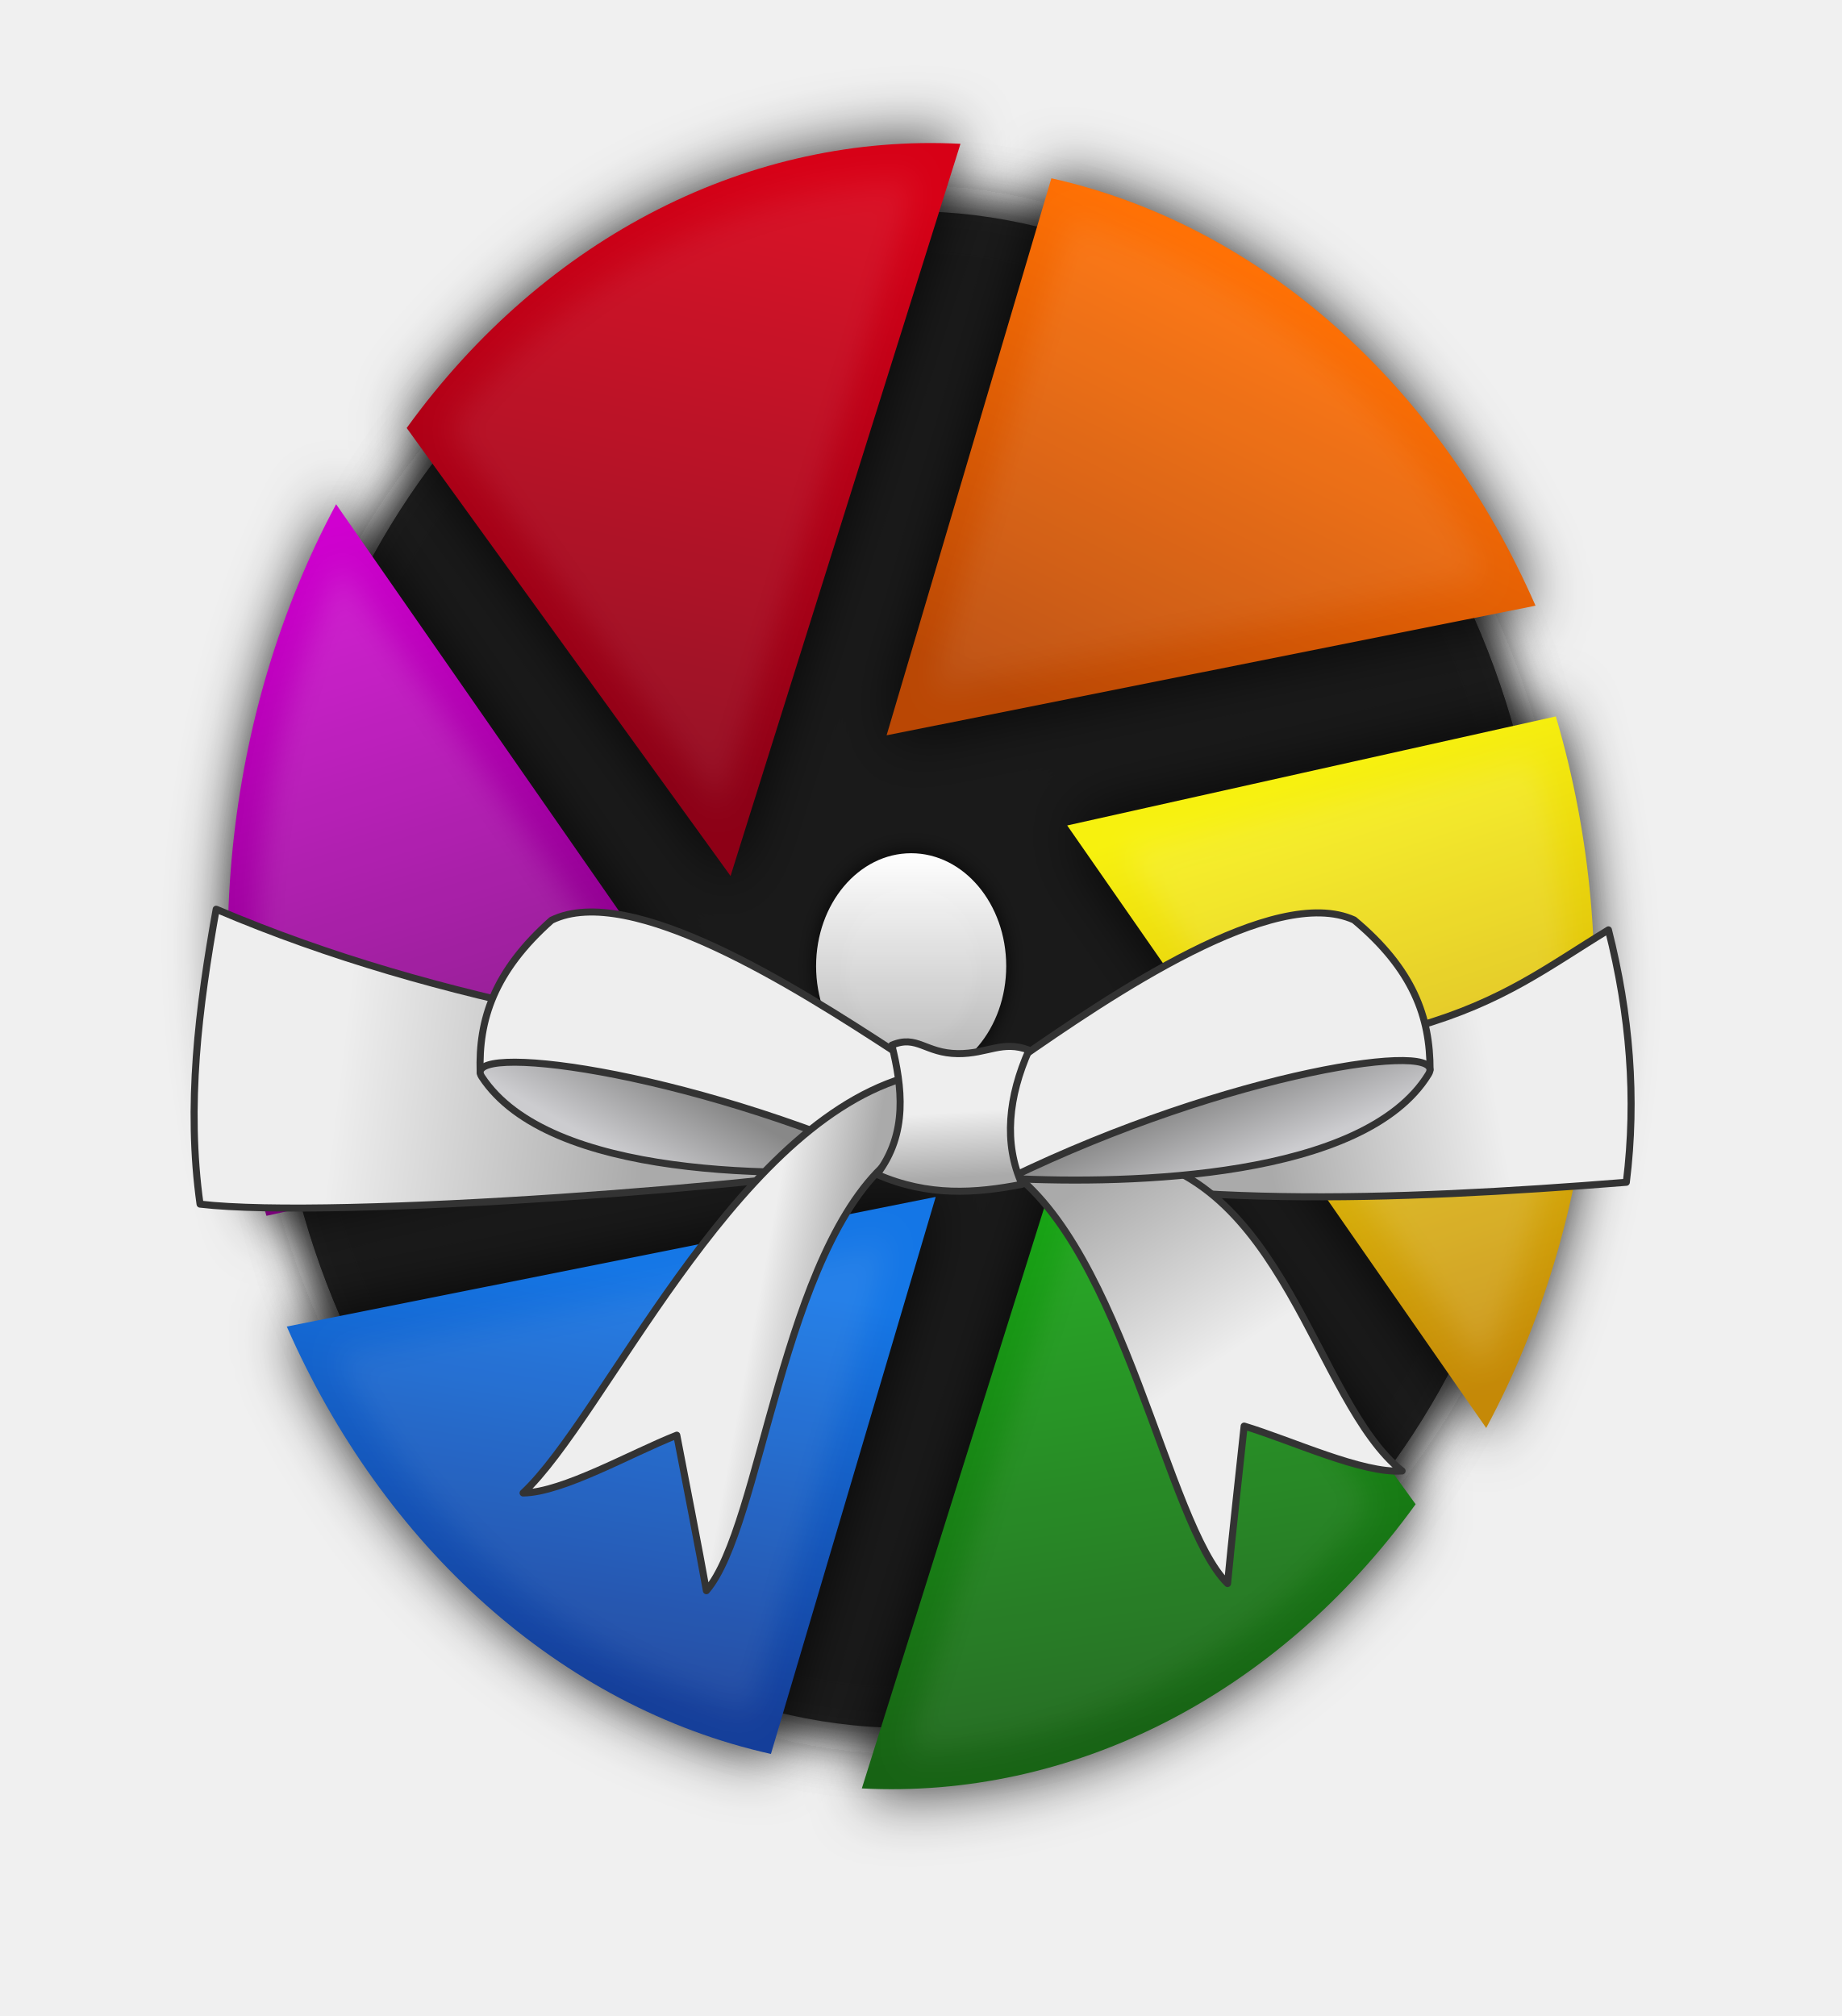
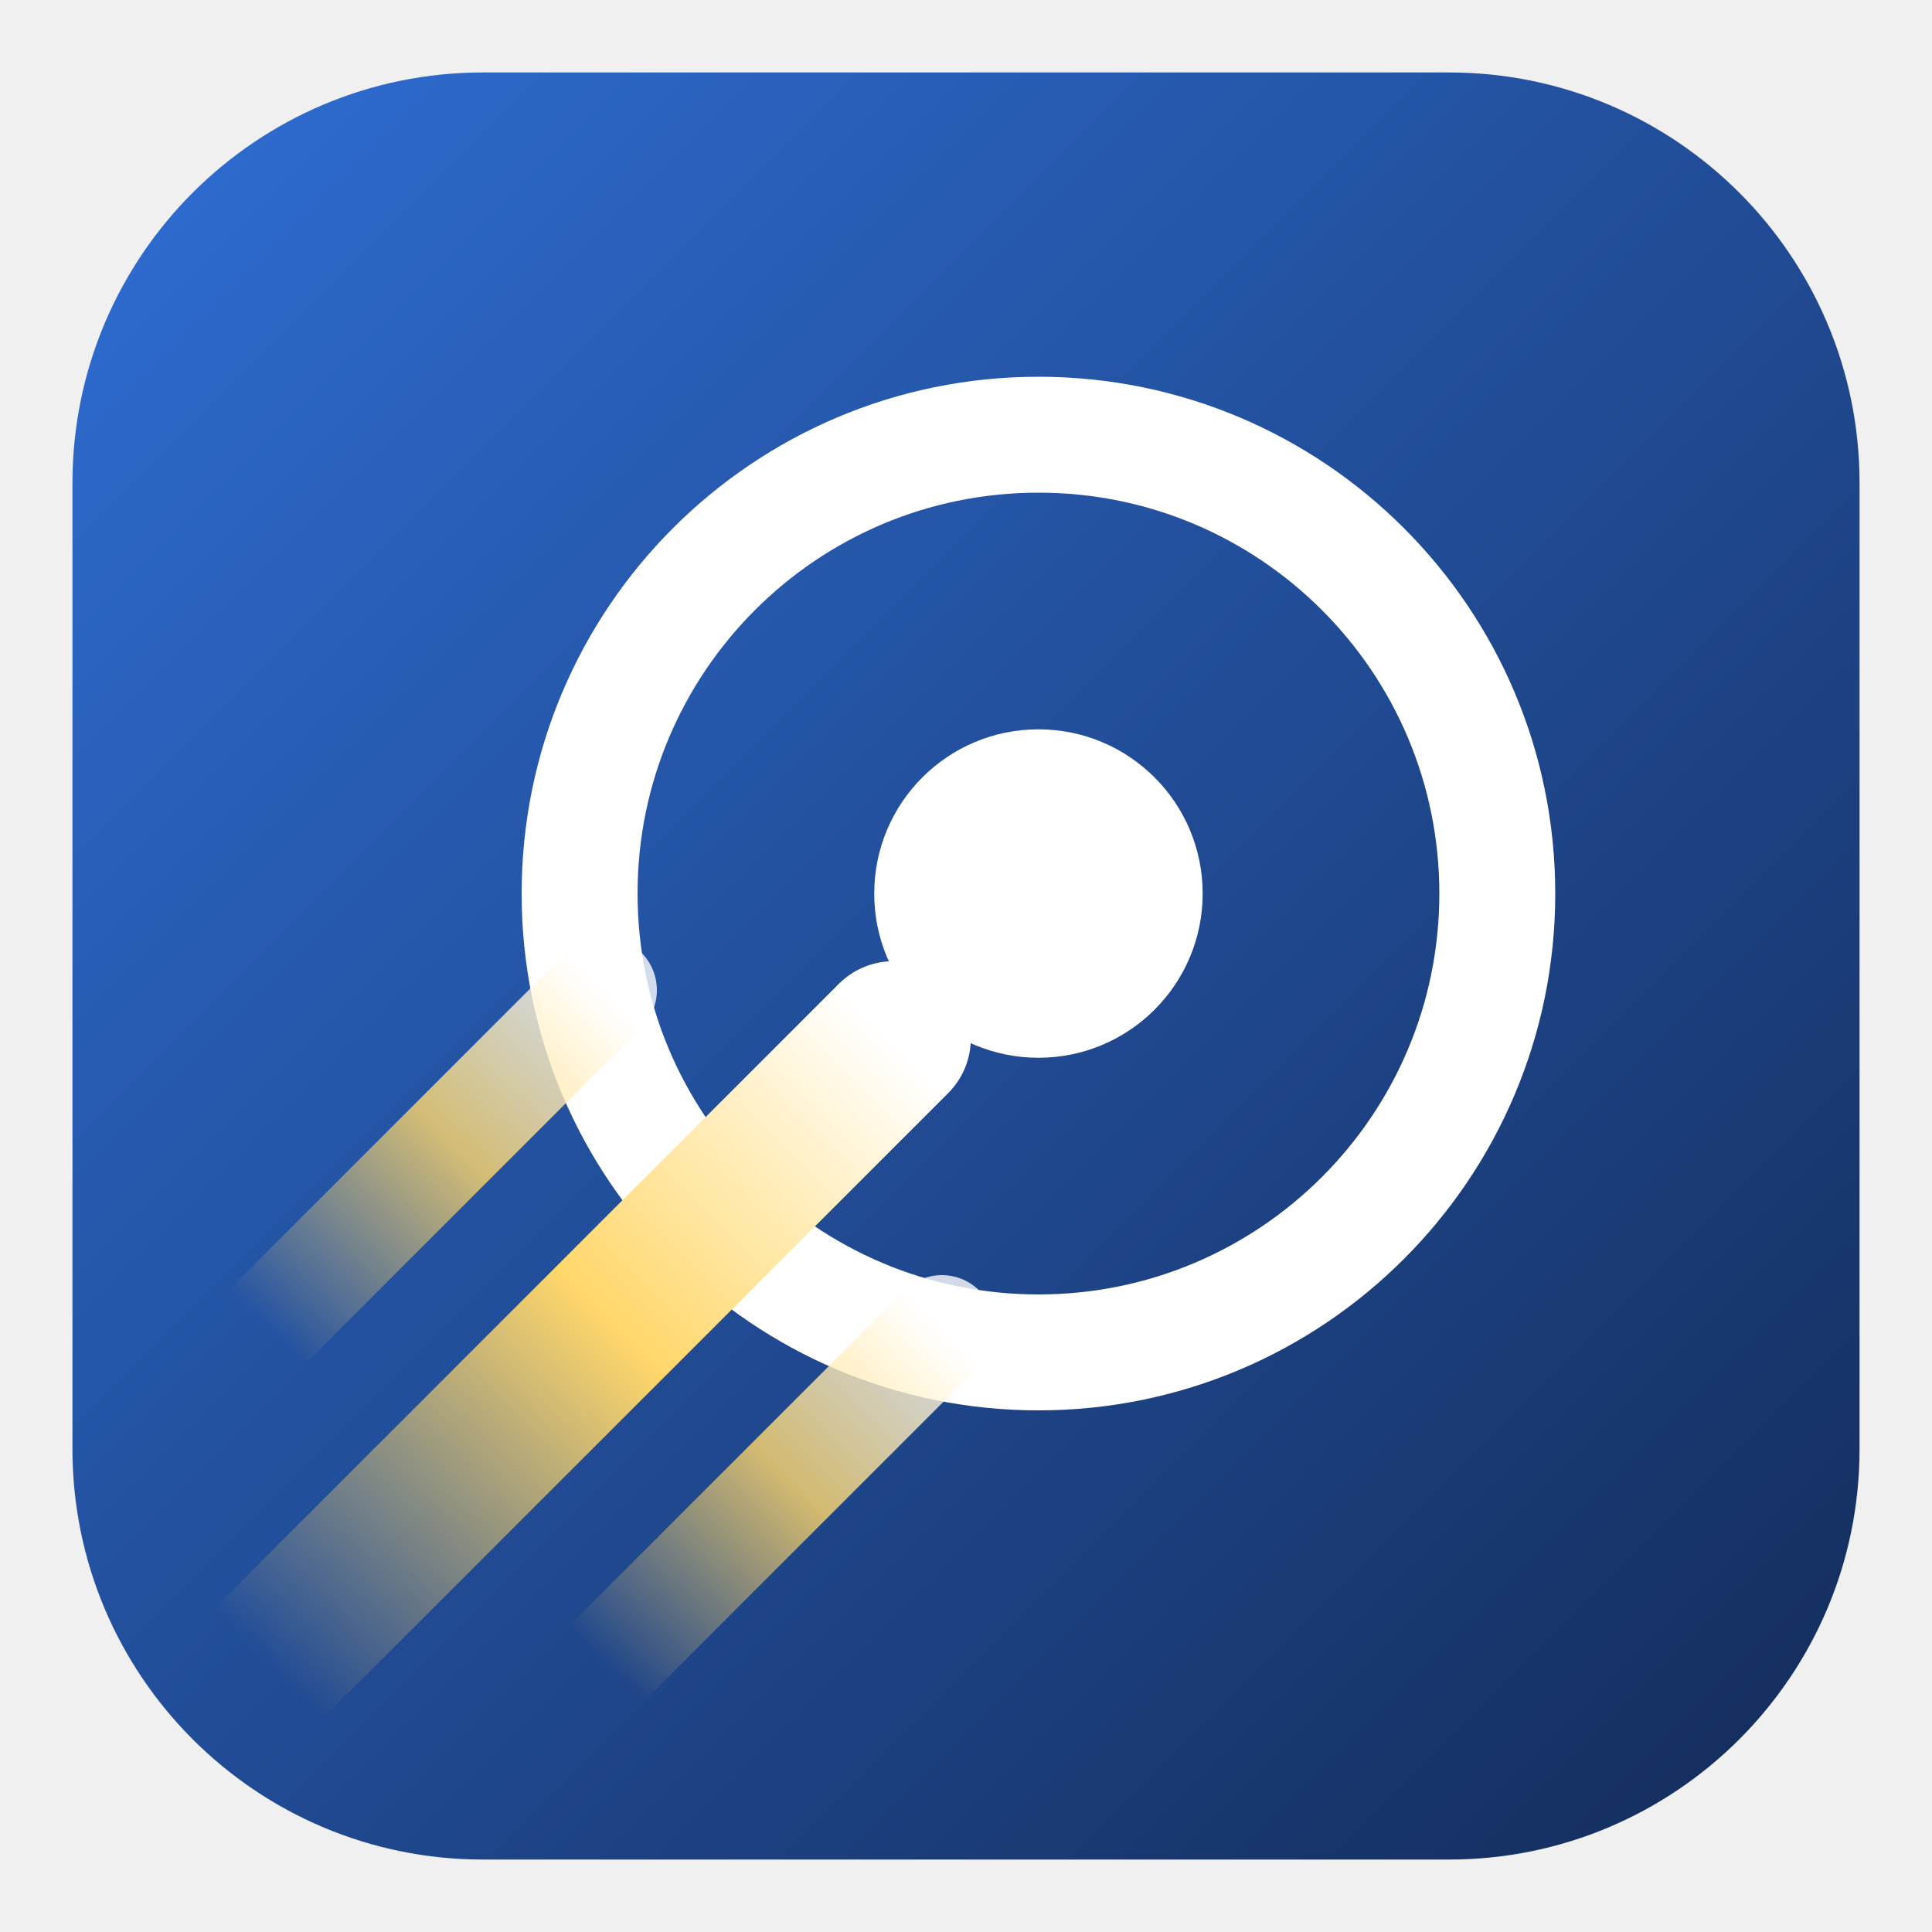
- <svg xmlns="http://www.w3.org/2000/svg" xmlns:xlink="http://www.w3.org/1999/xlink" viewBox="0 0 45.783 50.117" version="1.1" id="svg2" height="50.117" width="45.783">
-   <defs id="defs4">
-     <linearGradient id="linearGradient4346">
-       <stop id="stop4348" offset="0" style="stop-color:#cccccf;stop-opacity:1" />
-       <stop id="stop4350" offset="1" style="stop-color:#888888;stop-opacity:1" />
+ <svg xmlns="http://www.w3.org/2000/svg" width="40" height="40" viewBox="0 0 40 40">
+   <defs>
+     <linearGradient id="bg" x1="0" y1="0" x2="1" y2="1">
+       <stop offset="0" stop-color="#2f6fd6" />
+       <stop offset="1" stop-color="#132a57" />
    </linearGradient>
-     <linearGradient id="linearGradient4338">
-       <stop id="stop4340" offset="0" style="stop-color:#888888;stop-opacity:1" />
-       <stop id="stop4342" offset="1" style="stop-color:#cccccf;stop-opacity:1" />
+     <linearGradient id="beam" x1="0" y1="1" x2="1" y2="0">
+       <stop offset="0" stop-color="#ffd76a" stop-opacity="0" />
+       <stop offset="0.55" stop-color="#ffd76a" />
+       <stop offset="1" stop-color="#ffffff" />
    </linearGradient>
-     <linearGradient id="linearGradient4330">
-       <stop id="stop4332" offset="0" style="stop-color:#eeeeee;stop-opacity:1" />
-       <stop id="stop4334" offset="1" style="stop-color:#aaaaaa;stop-opacity:1" />
-     </linearGradient>
-     <linearGradient id="linearGradient4322">
-       <stop id="stop4324" offset="0" style="stop-color:#eeeeee;stop-opacity:1" />
-       <stop id="stop4326" offset="1" style="stop-color:#aaaaaa;stop-opacity:1" />
-     </linearGradient>
-     <linearGradient id="linearGradient4314">
-       <stop id="stop4316" offset="0" style="stop-color:#eeeeee;stop-opacity:1" />
-       <stop id="stop4318" offset="1" style="stop-color:#aaaaaa;stop-opacity:1" />
-     </linearGradient>
-     <linearGradient id="linearGradient4298">
-       <stop id="stop4300" offset="0" style="stop-color:#aaaaaa;stop-opacity:1" />
-       <stop id="stop4302" offset="1" style="stop-color:#eeeeee;stop-opacity:1" />
-     </linearGradient>
-     <linearGradient id="linearGradient4290">
-       <stop id="stop4292" offset="0" style="stop-color:#aaaaaa;stop-opacity:1" />
-       <stop id="stop4294" offset="1" style="stop-color:#eeeeee;stop-opacity:1" />
-     </linearGradient>
-     <linearGradient id="linearGradient4206">
-       <stop id="stop4208" offset="0" style="stop-color:#ffffff;stop-opacity:1" />
-       <stop id="stop4210" offset="1" style="stop-color:#b0b0b0;stop-opacity:1" />
-     </linearGradient>
-     <linearGradient id="linearGradient4209">
-       <stop id="stop4211" offset="0" style="stop-color:#ffffff;stop-opacity:1" />
-       <stop id="stop4213" offset="1" style="stop-color:#ffffff;stop-opacity:0" />
-     </linearGradient>
-     <linearGradient id="linearGradient4163">
-       <stop id="stop4165" offset="0" style="stop-color:#ff7004;stop-opacity:1" />
-       <stop id="stop4167" offset="1" style="stop-color:#ba4704;stop-opacity:1" />
-     </linearGradient>
-     <linearGradient id="linearGradient4153">
-       <stop id="stop4155" offset="0" style="stop-color:#d70016;stop-opacity:1" />
-       <stop id="stop4157" offset="1" style="stop-color:#8d0016;stop-opacity:1" />
-     </linearGradient>
-     <linearGradient id="linearGradient4143">
-       <stop id="stop4145" offset="0" style="stop-color:#d000d0;stop-opacity:1" />
-       <stop id="stop4147" offset="1" style="stop-color:#760076;stop-opacity:1" />
-     </linearGradient>
-     <linearGradient id="linearGradient4133">
-       <stop id="stop4135" offset="0" style="stop-color:#1476e6;stop-opacity:1" />
-       <stop id="stop4137" offset="1" style="stop-color:#143e9a;stop-opacity:1" />
-     </linearGradient>
-     <linearGradient id="linearGradient4123">
-       <stop id="stop4125" offset="0" style="stop-color:#17b414;stop-opacity:1" />
-       <stop id="stop4127" offset="1" style="stop-color:#176314;stop-opacity:1" />
-     </linearGradient>
-     <linearGradient id="linearGradient4105">
-       <stop id="stop4107" offset="0" style="stop-color:#f7f10e;stop-opacity:1" />
-       <stop id="stop4109" offset="1" style="stop-color:#c58907;stop-opacity:1" />
-     </linearGradient>
-     <filter style="color-interpolation-filters:sRGB" id="filter4107">
-       <feGaussianBlur id="feGaussianBlur4109" stdDeviation="9" />
-     </filter>
-     <filter id="filter3902">
-       <feGaussianBlur id="feGaussianBlur3904" stdDeviation="9" />
-     </filter>
-     <linearGradient gradientTransform="translate(1.875215,-533.7662)" y2="726.388" x2="318.297" y1="593.388" x1="372.859" gradientUnits="userSpaceOnUse" id="linearGradient3885" xlink:href="#linearGradient4163" />
-     <linearGradient y2="683.489" x2="454.048" y1="637.059" x1="277.627" gradientTransform="rotate(60,717.3175,524.5071)" gradientUnits="userSpaceOnUse" id="linearGradient3907" xlink:href="#linearGradient4105" />
-     <linearGradient y2="612.484" x2="401.186" y1="725.269" x1="253.838" gradientTransform="rotate(120,409.1474,523.4244)" gradientUnits="userSpaceOnUse" id="linearGradient3911" xlink:href="#linearGradient4123" />
-     <linearGradient y2="581.766" x2="342.125" y1="701.766" x1="326.125" gradientTransform="rotate(180,255.0624,522.8831)" gradientUnits="userSpaceOnUse" id="linearGradient3915" xlink:href="#linearGradient4133" />
-     <linearGradient y2="643.987" x2="273.627" y1="694.418" x1="456.976" gradientTransform="rotate(-120,100.9774,522.3418)" gradientUnits="userSpaceOnUse" id="linearGradient3919" xlink:href="#linearGradient4143" />
-     <linearGradient y2="710.341" x2="263.694" y1="650.053" x1="432.115" gradientTransform="rotate(-60,-207.1927,521.2591)" gradientUnits="userSpaceOnUse" id="linearGradient3923" xlink:href="#linearGradient4153" />
-     <filter height="1.282" y="-0.141" width="1.204" x="-0.102" id="filter3999">
-       <feGaussianBlur id="feGaussianBlur4001" stdDeviation="9.267" />
-     </filter>
-     <filter height="1.214" y="-0.107" width="1.239" x="-0.119" id="filter4007">
-       <feGaussianBlur id="feGaussianBlur4009" stdDeviation="9.267" />
-     </filter>
-     <filter height="1.282" y="-0.141" width="1.204" x="-0.102" id="filter4011">
-       <feGaussianBlur id="feGaussianBlur4013" stdDeviation="9.267" />
-     </filter>
-     <filter height="1.221" y="-0.11" width="1.251" x="-0.125" id="filter4015">
-       <feGaussianBlur id="feGaussianBlur4017" stdDeviation="9.267" />
-     </filter>
-     <filter height="1.214" y="-0.107" width="1.239" x="-0.119" id="filter4019">
-       <feGaussianBlur id="feGaussianBlur4021" stdDeviation="9.267" />
-     </filter>
-     <linearGradient gradientUnits="userSpaceOnUse" y2="288" x2="256" y1="224" x1="256" id="linearGradient4212" xlink:href="#linearGradient4206" />
-     <filter height="1.221" y="-0.111" width="1.251" x="-0.126" id="filter4245">
-       <feGaussianBlur id="feGaussianBlur4247" stdDeviation="9.291" />
-     </filter>
-     <filter height="1.235" y="-0.118" width="1.235" x="-0.118" id="filter4257">
-       <feGaussianBlur id="feGaussianBlur4259" stdDeviation="3.136" />
-     </filter>
-     <filter id="filter4308">
-       <feGaussianBlur id="feGaussianBlur4310" stdDeviation="4.831" />
-     </filter>
-     <filter id="filter4312">
-       <feGaussianBlur id="feGaussianBlur4314" stdDeviation="4.819" />
-     </filter>
-     <filter id="filter4320">
-       <feGaussianBlur id="feGaussianBlur4322" stdDeviation="4.825" />
-     </filter>
-     <filter id="filter4328">
-       <feGaussianBlur id="feGaussianBlur4330" stdDeviation="5.057" />
-     </filter>
-     <filter id="filter4336">
-       <feGaussianBlur id="feGaussianBlur4338" stdDeviation="5.057" />
-     </filter>
-     <filter id="filter4344">
-       <feGaussianBlur id="feGaussianBlur4346" stdDeviation="4.822" />
-     </filter>
-     <filter id="filter4348">
-       <feGaussianBlur id="feGaussianBlur4350" stdDeviation="1.758" />
-     </filter>
-     <linearGradient gradientTransform="matrix(0.08769582,0,0,0.08769582,22.64921,479.0522)" gradientUnits="userSpaceOnUse" y2="296.997" x2="395.038" y1="308.829" x1="329.71" id="linearGradient4296" xlink:href="#linearGradient4290" />
-     <linearGradient gradientTransform="matrix(0.08769582,0,0,0.08769582,22.64921,479.0522)" gradientUnits="userSpaceOnUse" y2="374.596" x2="313.229" y1="322.764" x1="278.654" id="linearGradient4304" xlink:href="#linearGradient4298" />
-     <linearGradient gradientTransform="matrix(0.08769582,0,0,0.08769582,22.64921,479.0522)" gradientUnits="userSpaceOnUse" y2="325.937" x2="216.681" y1="321.43" x1="192.234" id="linearGradient4320" xlink:href="#linearGradient4314" />
-     <linearGradient gradientTransform="matrix(0.08769582,0,0,0.08769582,22.64921,479.0522)" gradientUnits="userSpaceOnUse" y2="300.176" x2="155.617" y1="289.472" x1="67.429" id="linearGradient4328" xlink:href="#linearGradient4322" />
-     <linearGradient gradientTransform="matrix(0.08769582,0,0,0.08769582,22.64921,479.0522)" gradientUnits="userSpaceOnUse" y2="320.535" x2="241.286" y1="301.943" x1="240.131" id="linearGradient4336" xlink:href="#linearGradient4330" />
-     <linearGradient gradientTransform="matrix(0.08769582,0,0,0.08769582,22.64921,479.0522)" gradientUnits="userSpaceOnUse" y2="318.778" x2="322.83" y1="295.679" x1="313.056" id="linearGradient4344" xlink:href="#linearGradient4338" />
-     <linearGradient gradientTransform="matrix(0.08769582,0,0,0.08769582,22.64921,479.0522)" gradientUnits="userSpaceOnUse" y2="288.612" x2="156.351" y1="311.71" x1="143.436" id="linearGradient4352" xlink:href="#linearGradient4346" />
  </defs>
-   <g transform="translate(-47.45989,-473.4614)" id="layer3">
-     <path transform="matrix(0.07056174,0,0,0.08379823,49.92466,473.5163)" d="M 510,287 C 510,409.906 411.374,510.071 288.482,511.973 165.59,513.875 63.912,416.811 60.108,293.963 56.304,171.116 151.783,67.947 274.557,62.242 397.331,56.538 501.965,150.409 509.569,273.08" id="path3947" style="opacity:0.95;fill:#1a1a1a;stroke-width:1.09;filter:url(#filter4107)" />
-     <path transform="matrix(0.07056174,0,0,0.08379823,49.92466,473.5163)" d="M 510,287 C 510,409.906 411.374,510.071 288.482,511.973 165.59,513.875 63.912,416.811 60.108,293.963 56.304,171.116 151.783,67.947 274.557,62.242 397.331,56.538 501.965,150.409 509.569,273.08" id="path3892" style="opacity:0.95;fill:#1a1a1a;stroke-width:1.09;filter:url(#filter3902)" />
-     <path style="opacity:0.95;fill:#1a1a1a;stroke-width:0.084" id="path3021" d="m 85.911,497.566 c 0,10.299 -6.959,18.693 -15.631,18.852 -8.671,0.159 -15.846,-7.974 -16.114,-18.269 -0.268,-10.294 6.469,-18.94 15.132,-19.418 8.663,-0.478 16.046,7.388 16.583,17.668" />
-   </g>
-   <g transform="translate(-47.45989,-473.4614)" style="opacity:0.816" id="layer9">
-     <g style="stroke-width:1.09" transform="matrix(0.07384367,0,0,0.08769582,51.20462,475.0285)" id="g4963">
-       <path id="path3951" d="m 303.203,32.669 -55.469,157.906 218.438,-36.75 C 433.818,91.69 374.213,46.032 303.203,32.669 Z" style="fill:#000000;filter:url(#filter3999)" />
-       <path style="fill:#000000;filter:url(#filter4245)" d="m 473.012,185.213 -164.485,30.916 141.045,170.797 c 37.633,-59.087 47.372,-133.535 23.44,-201.713 z" id="path3953" />
-       <path id="path3955" d="M 425.809,408.545 316.793,281.554 239.4,489.102 c 69.987,3.048 139.331,-25.742 186.409,-80.557 z" style="fill:#000000;filter:url(#filter4007)" />
-       <path style="fill:#000000;filter:url(#filter4011)" d="M 208.797,479.331 264.266,321.425 45.828,358.175 c 32.354,62.135 91.959,107.793 162.969,121.156 z" id="path3957" />
-       <path id="path3959" d="M 38.988,326.787 203.473,295.871 62.428,125.073 C 24.795,184.16 15.055,258.609 38.988,326.787 Z" style="fill:#000000;filter:url(#filter4015)" />
-       <path style="fill:#000000;filter:url(#filter4019)" d="M 86.191,103.455 195.207,230.446 272.6,22.898 C 202.612,19.851 133.269,48.64 86.191,103.455 Z" id="path3961" />
-       <circle id="path4249" style="fill:#000000;filter:url(#filter4257)" cx="256" cy="256" r="32" />
-     </g>
-   </g>
-   <g transform="translate(-47.45989,-473.4614)" id="layer2">
-     <g style="stroke-width:1.09" transform="matrix(0.07384367,0,0,0.08769582,51.20462,475.0285)" id="g4941">
-       <path style="fill:url(#linearGradient3885)" d="m 303.203,32.669 -55.469,157.906 218.438,-36.75 C 433.818,91.69 374.213,46.032 303.203,32.669 Z" id="path3902" />
-       <path id="path3905" d="m 473.012,185.213 -164.485,30.916 141.045,170.797 c 37.633,-59.087 47.372,-133.535 23.44,-201.713 z" style="fill:url(#linearGradient3907)" />
-       <path style="fill:url(#linearGradient3911)" d="M 425.809,408.545 316.793,281.554 239.4,489.102 c 69.987,3.048 139.331,-25.742 186.409,-80.557 z" id="path3909" />
-       <path id="path3913" d="M 208.797,479.331 264.266,321.425 45.828,358.175 c 32.354,62.135 91.959,107.793 162.969,121.156 z" style="fill:url(#linearGradient3915)" />
-       <path style="fill:url(#linearGradient3919)" d="M 38.988,326.787 203.473,295.871 62.428,125.073 C 24.795,184.16 15.055,258.609 38.988,326.787 Z" id="path3917" />
-       <path id="path3921" d="M 86.191,103.455 195.207,230.446 272.6,22.898 C 202.612,19.851 133.269,48.64 86.191,103.455 Z" style="fill:url(#linearGradient3923)" />
-       <circle style="fill:url(#linearGradient4212)" id="path4204" cx="256" cy="256" r="32" />
-     </g>
-   </g>
-   <g transform="translate(-47.45989,-473.4614)" style="opacity:0.5" id="layer6">
-     <g style="stroke-width:1.09" transform="matrix(0.07384367,0,0,0.08769582,51.20462,475.0285)" id="g4952">
-       <path style="opacity:0.15;fill:#ffffff;filter:url(#filter4312)" d="m 262.75,177.906 c 62.523,-10.733 125.195,-20.604 187.625,-31.875 C 419.72,95.155 367.864,57.206 309.656,44.25 294.021,88.802 278.385,133.354 262.75,177.906 Z" id="path4023" />
-       <path style="opacity:0.25;fill:#ffffff;filter:url(#filter4320)" d="m 327.031,222.844 c 40.523,48.788 80.414,98.102 121.406,146.5 28.721,-51.924 35.593,-115.91 17.781,-172.719 -46.396,8.74 -92.792,17.479 -139.188,26.219 z" id="path4025" />
-       <path style="opacity:0.15;fill:#ffffff;filter:url(#filter4336)" d="m 253.688,479.312 c 59.786,-1.051 118.43,-27.005 158.75,-70.875 l -92.219,-107.5 c -22.177,59.458 -44.354,118.917 -66.531,178.375 z" id="path4027" />
-       <path style="opacity:0.15;fill:#ffffff;filter:url(#filter4344)" d="M 61.438,365.688 C 92.011,416.624 143.953,454.726 202.344,467.75 217.979,423.198 233.615,378.646 249.25,334.094 Z" id="path4029" />
-       <path style="opacity:0.25;fill:#ffffff;filter:url(#filter4308)" d="M 63.25,143.219 C 34.737,195.071 28.061,258.839 45.781,315.375 c 46.417,-8.74 92.833,-17.479 139.25,-26.219 L 63.719,142.344 Z" id="path4031" />
-       <path style="opacity:0.15;fill:#ffffff;filter:url(#filter4328)" d="m 257.719,32.719 c -59.398,1.052 -117.93,27.161 -158.188,70.812 l 92.25,107.531 C 213.958,151.604 236.135,92.146 258.312,32.688 Z" id="path4033" />
-       <path style="opacity:0.15;fill:#ffffff;filter:url(#filter4348)" d="m 254.781,234.031 c -17.879,-0.186 -28.235,25.629 -14.562,37.5 10.37,10.67 31.407,7.507 36.219,-7.156 5.242,-12.604 -3.314,-29.036 -17.281,-30.156 -1.451,-0.203 -2.911,-0.282 -4.375,-0.188 z" id="path4214" />
-     </g>
-   </g>
-   <g transform="translate(-20.11917,-477.8719)" id="layer1">
-     <path id="path3436" d="m 25.494,500.475 c 5.673,2.417 11.643,3.244 17.814,4.042 -0.052,0.777 0.42,1.433 -0.6,2.197 -3.048,0.627 -14.3,1.482 -17.616,1.092 -0.344,-2.444 -0.037,-4.888 0.401,-7.331 z" style="color:#000000;overflow:visible;color-interpolation-filters:linearRGB;fill:url(#linearGradient4328);stroke:#333333;stroke-width:0.175;stroke-linecap:round;stroke-linejoin:round;image-rendering:auto;text-rendering:auto;enable-background:accumulate" />
-     <path id="path3438" d="m 60.1,500.989 c -2.994,1.825 -4.385,3.452 -15.958,3.384 l 0.272,2.322 c 4.465,1.239 10.313,1.031 16.131,0.568 0.26,-2.092 0.086,-4.183 -0.445,-6.275 z" style="color:#000000;overflow:visible;color-interpolation-filters:linearRGB;fill:url(#linearGradient4296);stroke:#333333;stroke-width:0.175;stroke-linecap:round;stroke-linejoin:round;image-rendering:auto;text-rendering:auto;enable-background:accumulate" />
-     <path id="path4282" d="m 47.86,506.567 c 4.182,0.393 4.945,6.163 7.111,7.872 -0.986,0.07 -2.753,-0.762 -3.926,-1.115 -0.08,0.754 -0.332,3.03 -0.412,3.914 -1.503,-1.471 -2.572,-8.302 -5.485,-10.321 z" style="color:#000000;overflow:visible;color-interpolation-filters:linearRGB;fill:url(#linearGradient4304);stroke:#333333;stroke-width:0.175;stroke-linecap:round;stroke-linejoin:round;image-rendering:auto;text-rendering:auto;enable-background:accumulate" />
-     <path id="path4270" d="m 45.385,504.243 c 2.335,-1.626 6.412,-4.403 8.393,-3.501 1.466,1.224 1.892,2.415 1.888,3.726 l -10.465,2.7 c -0.172,-1.004 -0.349,-1.921 0.184,-2.925 z" style="color:#000000;overflow:visible;color-interpolation-filters:linearRGB;fill:#eeeeee;stroke:#333333;stroke-width:0.175;stroke-linecap:round;stroke-linejoin:round;image-rendering:auto;text-rendering:auto;enable-background:accumulate" />
-     <path id="path4268" d="m 45.2,507.167 c 5.49,-2.666 10.963,-3.464 10.428,-2.592 -1.59,2.595 -7.389,2.744 -10.428,2.592 z" style="color:#000000;overflow:visible;color-interpolation-filters:linearRGB;fill:url(#linearGradient4344);stroke:#333333;stroke-width:0.175;stroke-linecap:round;stroke-linejoin:round;image-rendering:auto;text-rendering:auto;enable-background:accumulate" />
-     <path style="color:#000000;overflow:visible;color-interpolation-filters:linearRGB;fill:#eeeeee;stroke:#333333;stroke-width:0.175;stroke-linecap:round;stroke-linejoin:round;image-rendering:auto;text-rendering:auto;enable-background:accumulate" d="m 42.324,503.992 c -2.383,-1.554 -6.543,-4.205 -8.496,-3.243 -1.428,1.268 -1.817,2.472 -1.773,3.782 l 10.542,2.379 c 0.141,-1.008 0.29,-1.931 -0.273,-2.918 z" id="path4278" />
-     <path style="color:#000000;overflow:visible;color-interpolation-filters:linearRGB;fill:url(#linearGradient4352);stroke:#333333;stroke-width:0.175;stroke-linecap:round;stroke-linejoin:round;image-rendering:auto;text-rendering:auto;enable-background:accumulate" d="m 42.597,506.91 c -5.569,-2.497 -11.064,-3.127 -10.503,-2.271 1.668,2.545 7.469,2.516 10.503,2.271 z" id="path4280" />
-     <path style="color:#000000;overflow:visible;color-interpolation-filters:linearRGB;fill:url(#linearGradient4320);stroke:#333333;stroke-width:0.175;stroke-linecap:round;stroke-linejoin:round;image-rendering:auto;text-rendering:auto;enable-background:accumulate" d="m 42.569,504.674 c -4.333,1.332 -7.43,8.429 -9.447,10.313 0.988,-0.013 2.68,-0.988 3.82,-1.437 0.142,0.745 0.583,2.992 0.736,3.866 1.376,-1.591 1.873,-8.487 4.608,-10.741 0.901,-0.864 0.353,-1.136 0.282,-2 z" id="path4284" />
-     <path id="path4245" d="m 42.288,503.854 c 0.632,-0.266 0.824,0.202 1.64,0.211 0.74,0.007 1.105,-0.342 1.769,-0.087 -0.512,1.153 -0.637,2.312 -0.173,3.335 -1.151,0.223 -2.325,0.313 -3.607,-0.247 0.783,-1.021 0.622,-2.19 0.371,-3.211 z" style="color:#000000;overflow:visible;color-interpolation-filters:linearRGB;fill:url(#linearGradient4336);stroke:#333333;stroke-width:0.175;stroke-linecap:round;stroke-linejoin:round;image-rendering:auto;text-rendering:auto;enable-background:accumulate" />
-   </g>
+   <rect x="1.5" y="1.5" width="37" height="37" rx="8.5" fill="url(#bg)" />
+   <circle cx="21.5" cy="18.5" r="9.5" fill="none" stroke="#ffffff" stroke-width="2.4" />
+   <circle cx="21.5" cy="18.5" r="3.4" fill="#ffffff" />
+   <path d="M5.5 34.5 L18.5 21.5" stroke="url(#beam)" stroke-width="3.2" stroke-linecap="round" />
+   <path d="M5.5 27.5 L12.5 20.5" stroke="url(#beam)" stroke-width="2.2" stroke-linecap="round" opacity="0.8" />
+   <path d="M12.5 34.5 L19.5 27.5" stroke="url(#beam)" stroke-width="2.2" stroke-linecap="round" opacity="0.8" />
</svg>
